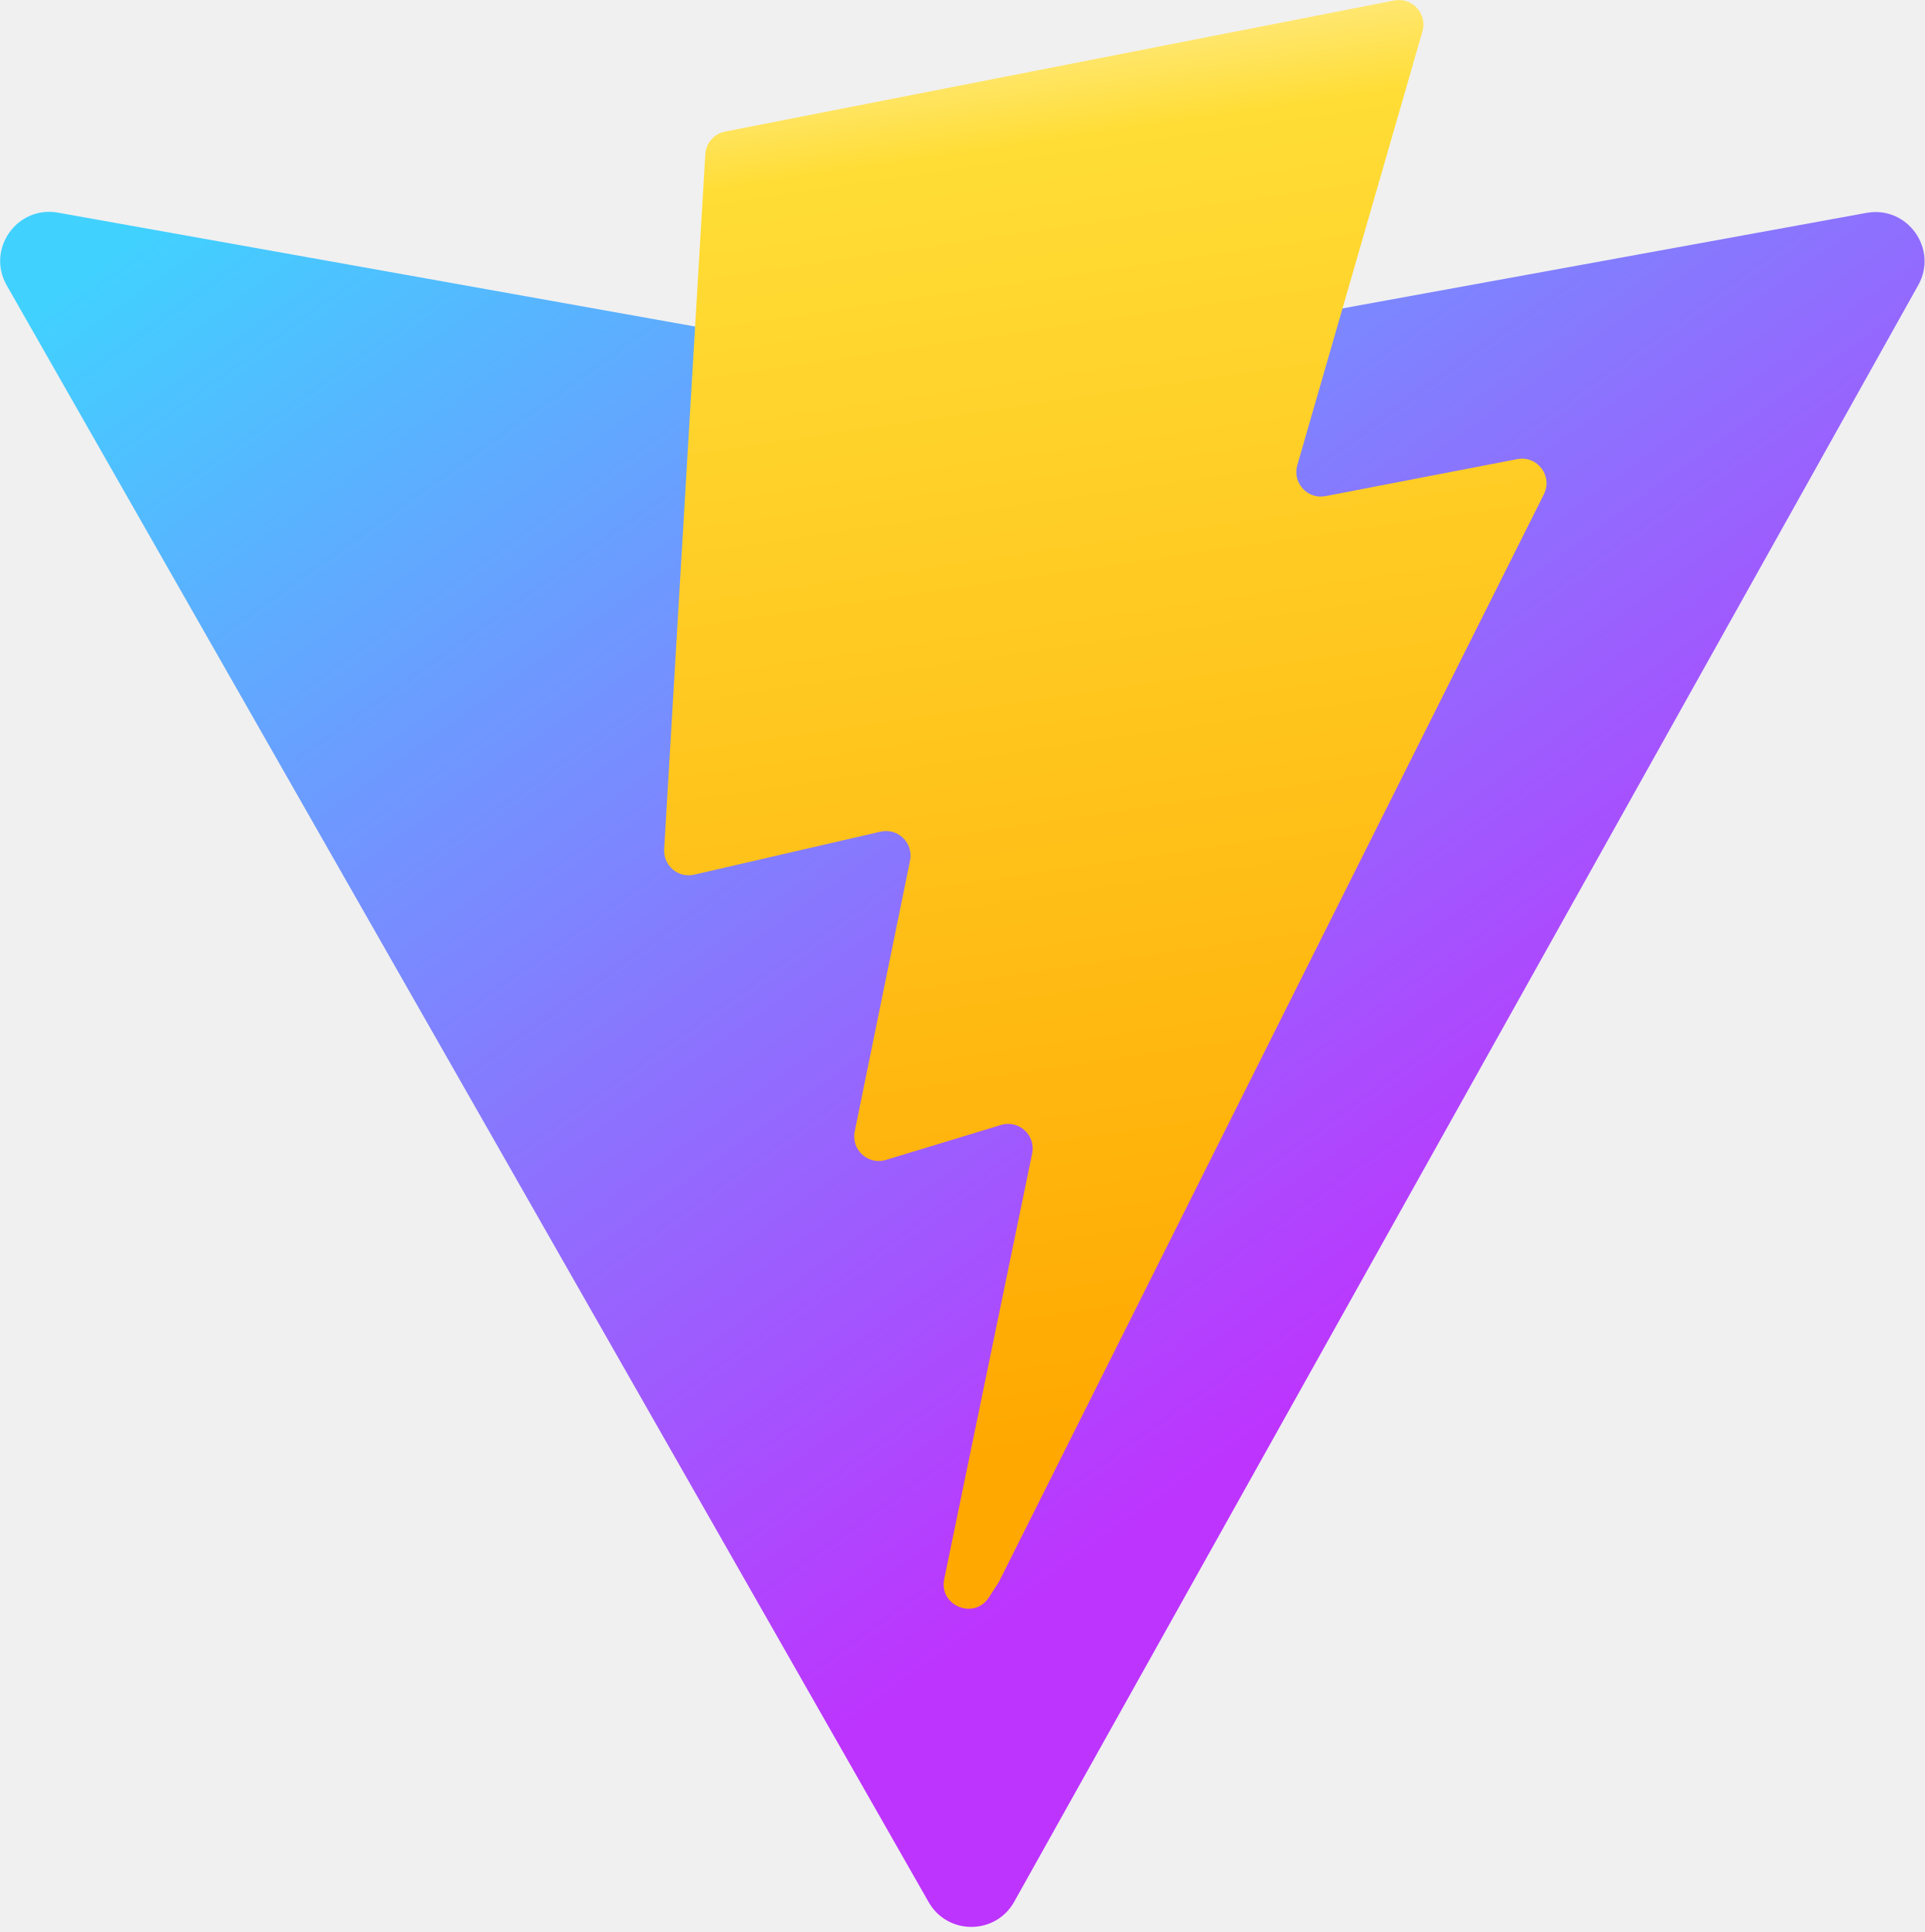
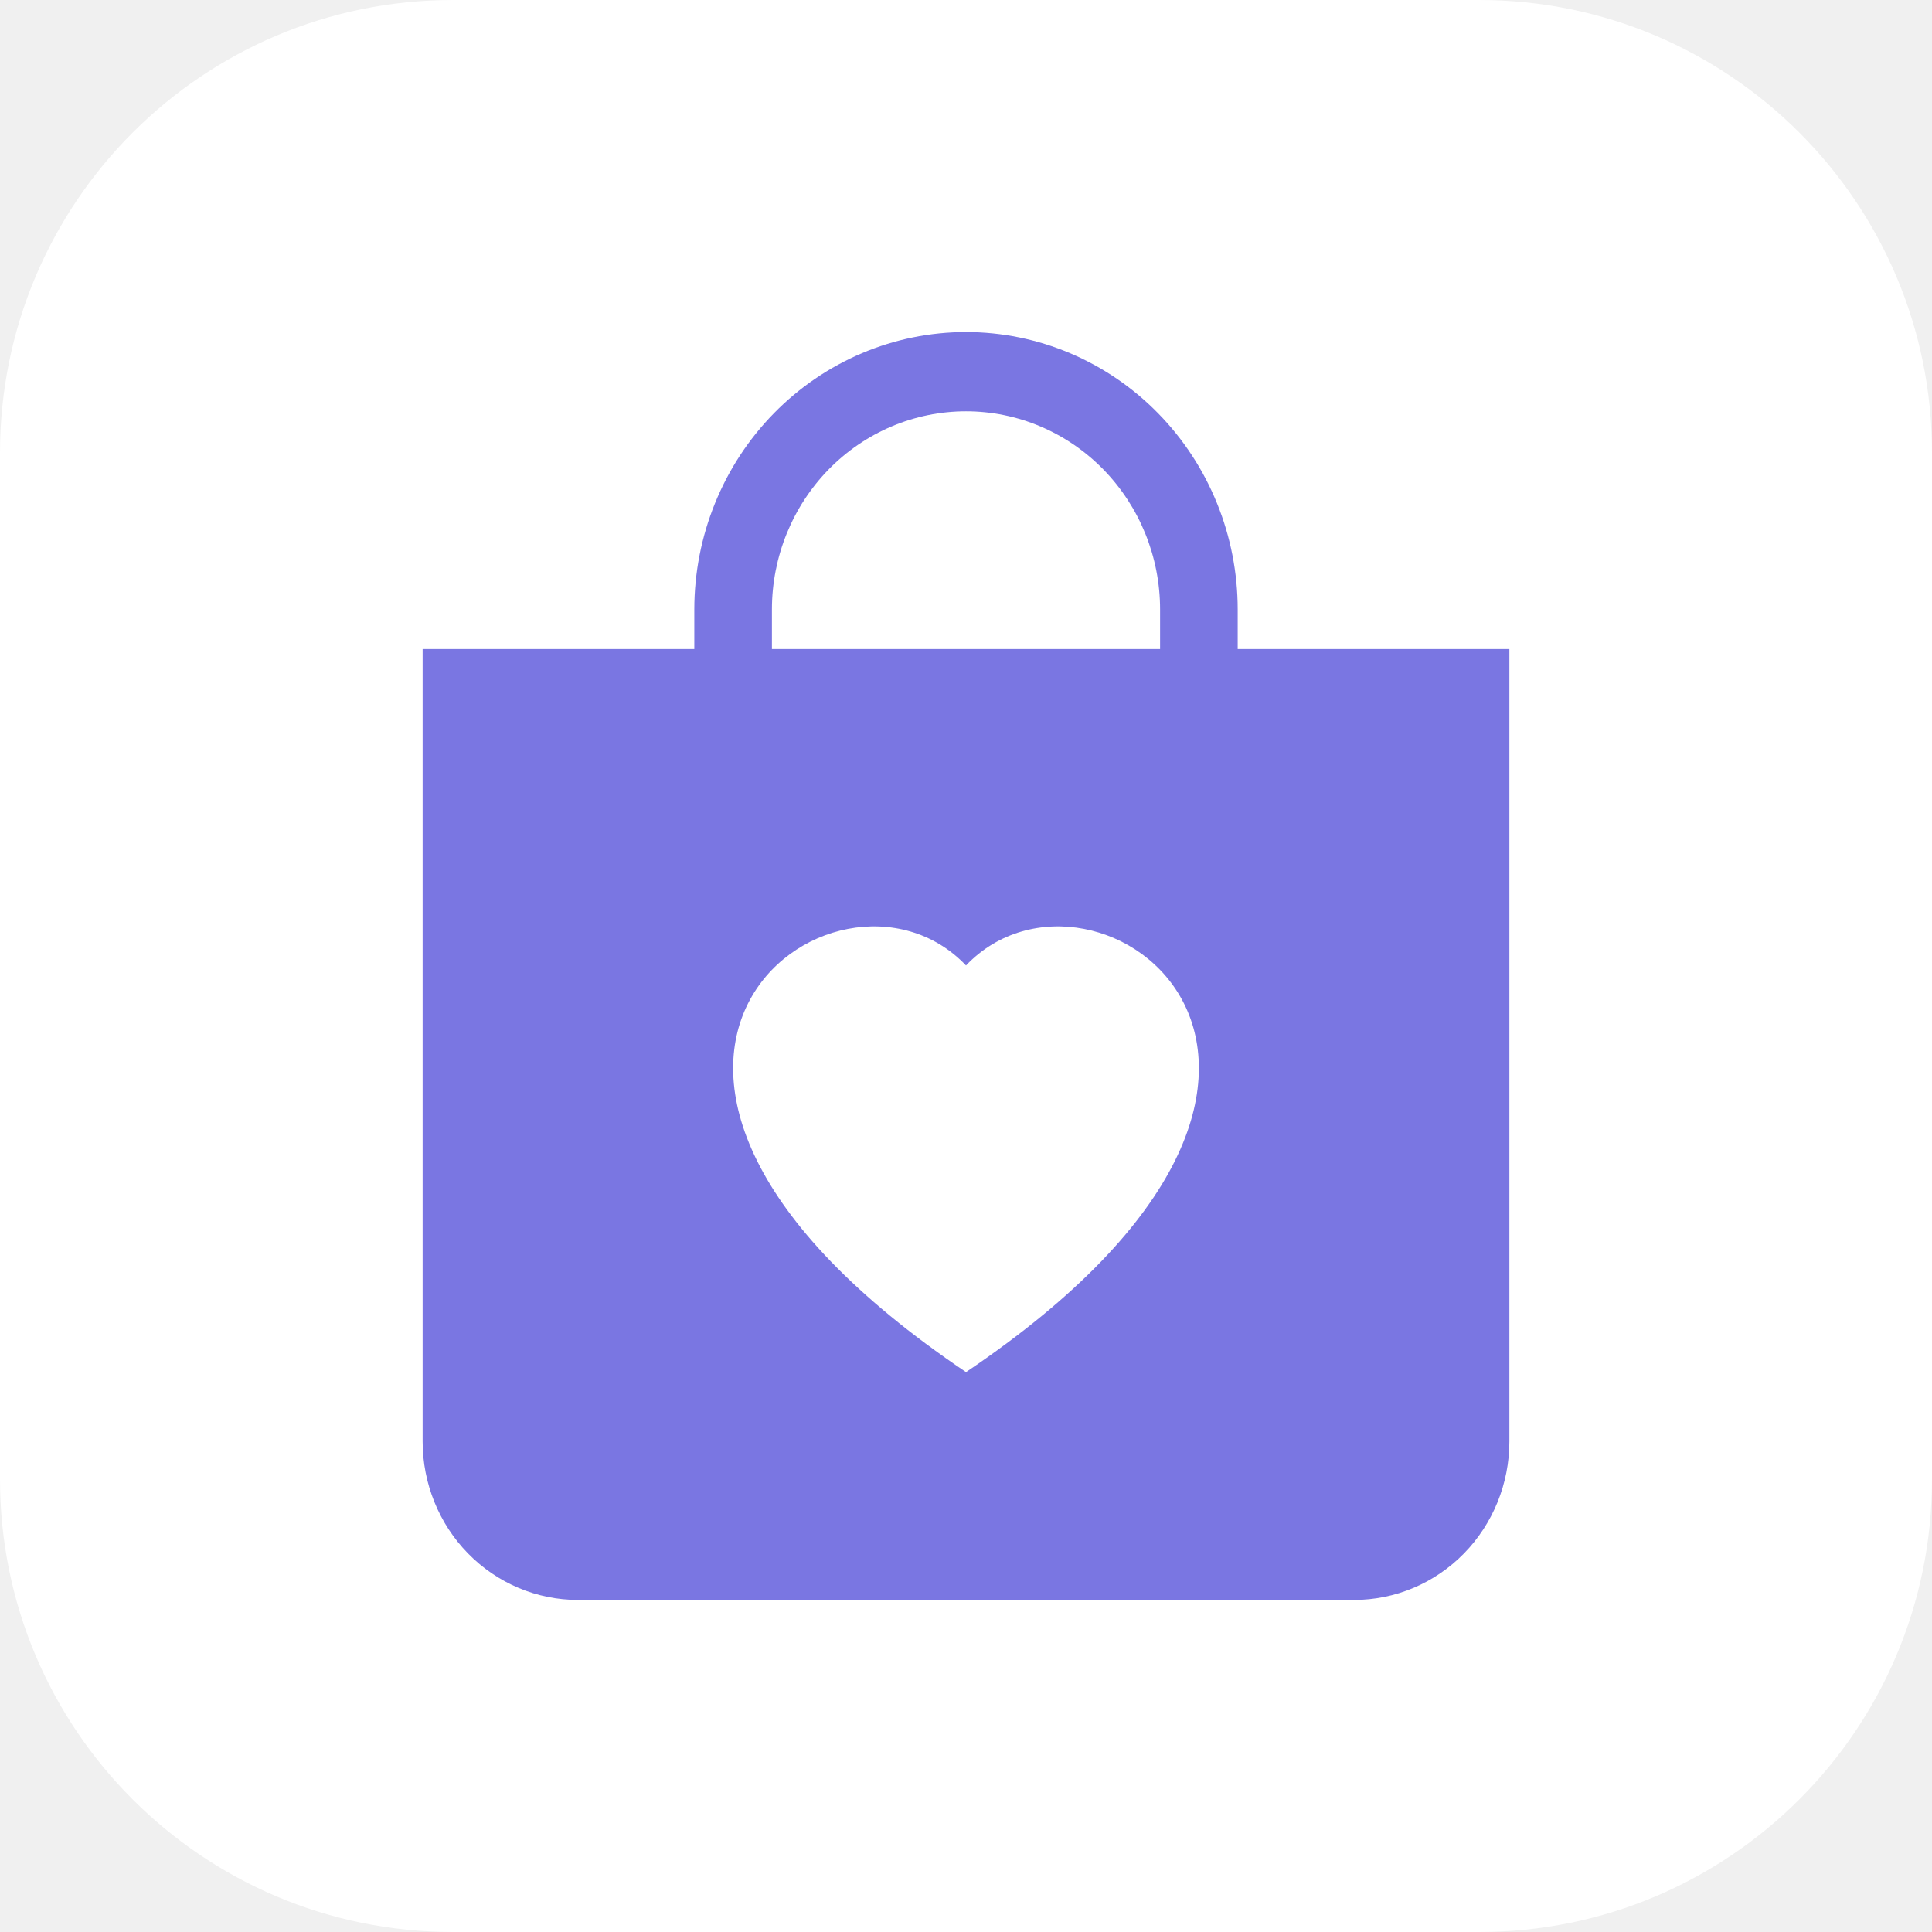
- <svg xmlns="http://www.w3.org/2000/svg" aria-hidden="true" role="img" class="iconify iconify--logos" width="31.88" height="32" preserveAspectRatio="xMidYMid meet" viewBox="0 0 256 257">
-   <defs>
-     <linearGradient id="IconifyId1813088fe1fbc01fb466" x1="-.828%" x2="57.636%" y1="7.652%" y2="78.411%">
-       <stop offset="0%" stop-color="#41D1FF" />
-       <stop offset="100%" stop-color="#BD34FE" />
-     </linearGradient>
-     <linearGradient id="IconifyId1813088fe1fbc01fb467" x1="43.376%" x2="50.316%" y1="2.242%" y2="89.03%">
-       <stop offset="0%" stop-color="#FFEA83" />
-       <stop offset="8.333%" stop-color="#FFDD35" />
-       <stop offset="100%" stop-color="#FFA800" />
-     </linearGradient>
-   </defs>
-   <path fill="url(#IconifyId1813088fe1fbc01fb466)" d="M255.153 37.938L134.897 252.976c-2.483 4.44-8.862 4.466-11.382.048L.875 37.958c-2.746-4.814 1.371-10.646 6.827-9.67l120.385 21.517a6.537 6.537 0 0 0 2.322-.004l117.867-21.483c5.438-.991 9.574 4.796 6.877 9.62Z" />
-   <path fill="url(#IconifyId1813088fe1fbc01fb467)" d="M185.432.063L96.44 17.501a3.268 3.268 0 0 0-2.634 3.014l-5.474 92.456a3.268 3.268 0 0 0 3.997 3.378l24.777-5.718c2.318-.535 4.413 1.507 3.936 3.838l-7.361 36.047c-.495 2.426 1.782 4.5 4.151 3.78l15.304-4.649c2.372-.72 4.652 1.36 4.15 3.788l-11.698 56.621c-.732 3.542 3.979 5.473 5.943 2.437l1.313-2.028l72.516-144.72c1.215-2.423-.88-5.186-3.54-4.672l-25.505 4.922c-2.396.462-4.435-1.77-3.759-4.114l16.646-57.705c.677-2.35-1.37-4.583-3.769-4.113Z" />
+ <svg xmlns="http://www.w3.org/2000/svg" width="64" height="64" viewBox="0 0 64 64" fill="none">
+   <rect width="64" height="64" rx="15" fill="white" />
+   <path d="M41 21.5V20.188C41 17.751 40.052 15.414 38.364 13.691C36.676 11.968 34.387 11 32 11C29.613 11 27.324 11.968 25.636 13.691C23.948 15.414 23 17.751 23 20.188V21.5H14V47.75C14 49.142 14.542 50.478 15.506 51.462C16.471 52.447 17.779 53 19.143 53H44.857C46.221 53 47.529 52.447 48.494 51.462C49.458 50.478 50 49.142 50 47.75V21.5H41ZM32 13.625C33.705 13.625 35.34 14.316 36.546 15.547C37.751 16.778 38.429 18.447 38.429 20.188V21.5H25.571V20.188C25.571 18.447 26.249 16.778 27.454 15.547C28.66 14.316 30.295 13.625 32 13.625ZM32 31.982C36.279 27.49 46.979 35.349 32 45.453C17.021 35.347 27.721 27.49 32 31.982Z" fill="#7A76E2" />
</svg>
